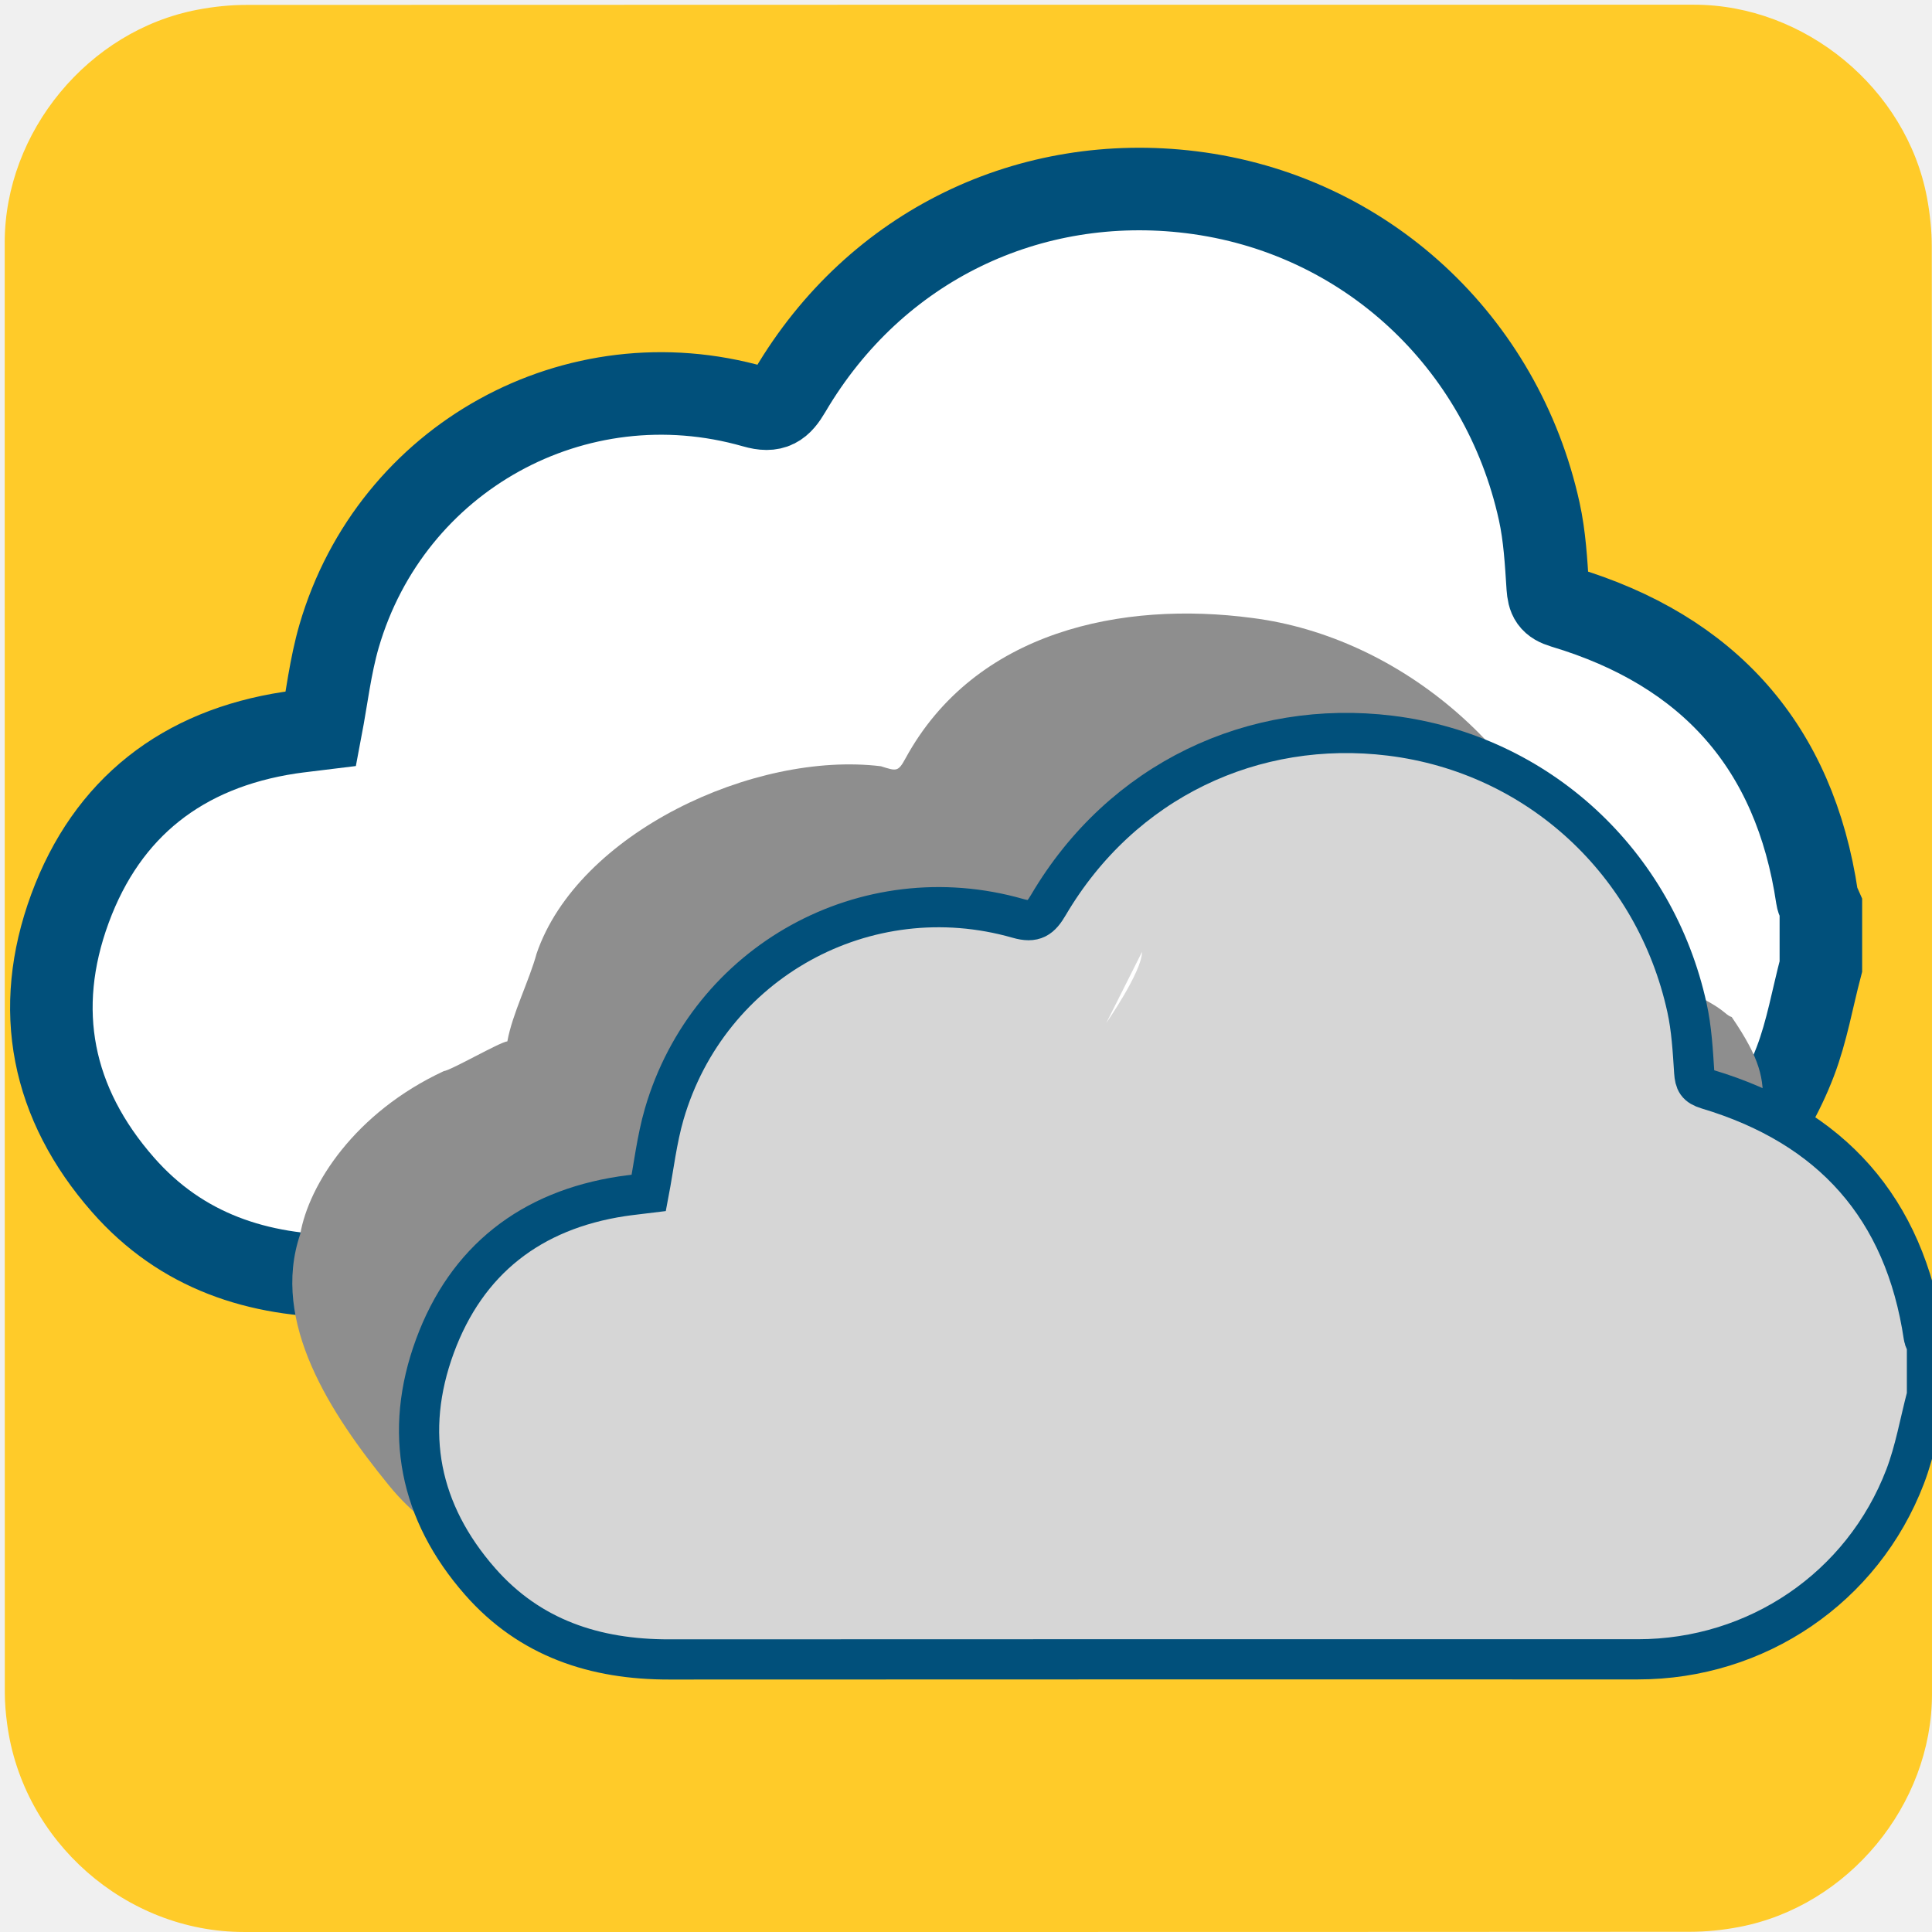
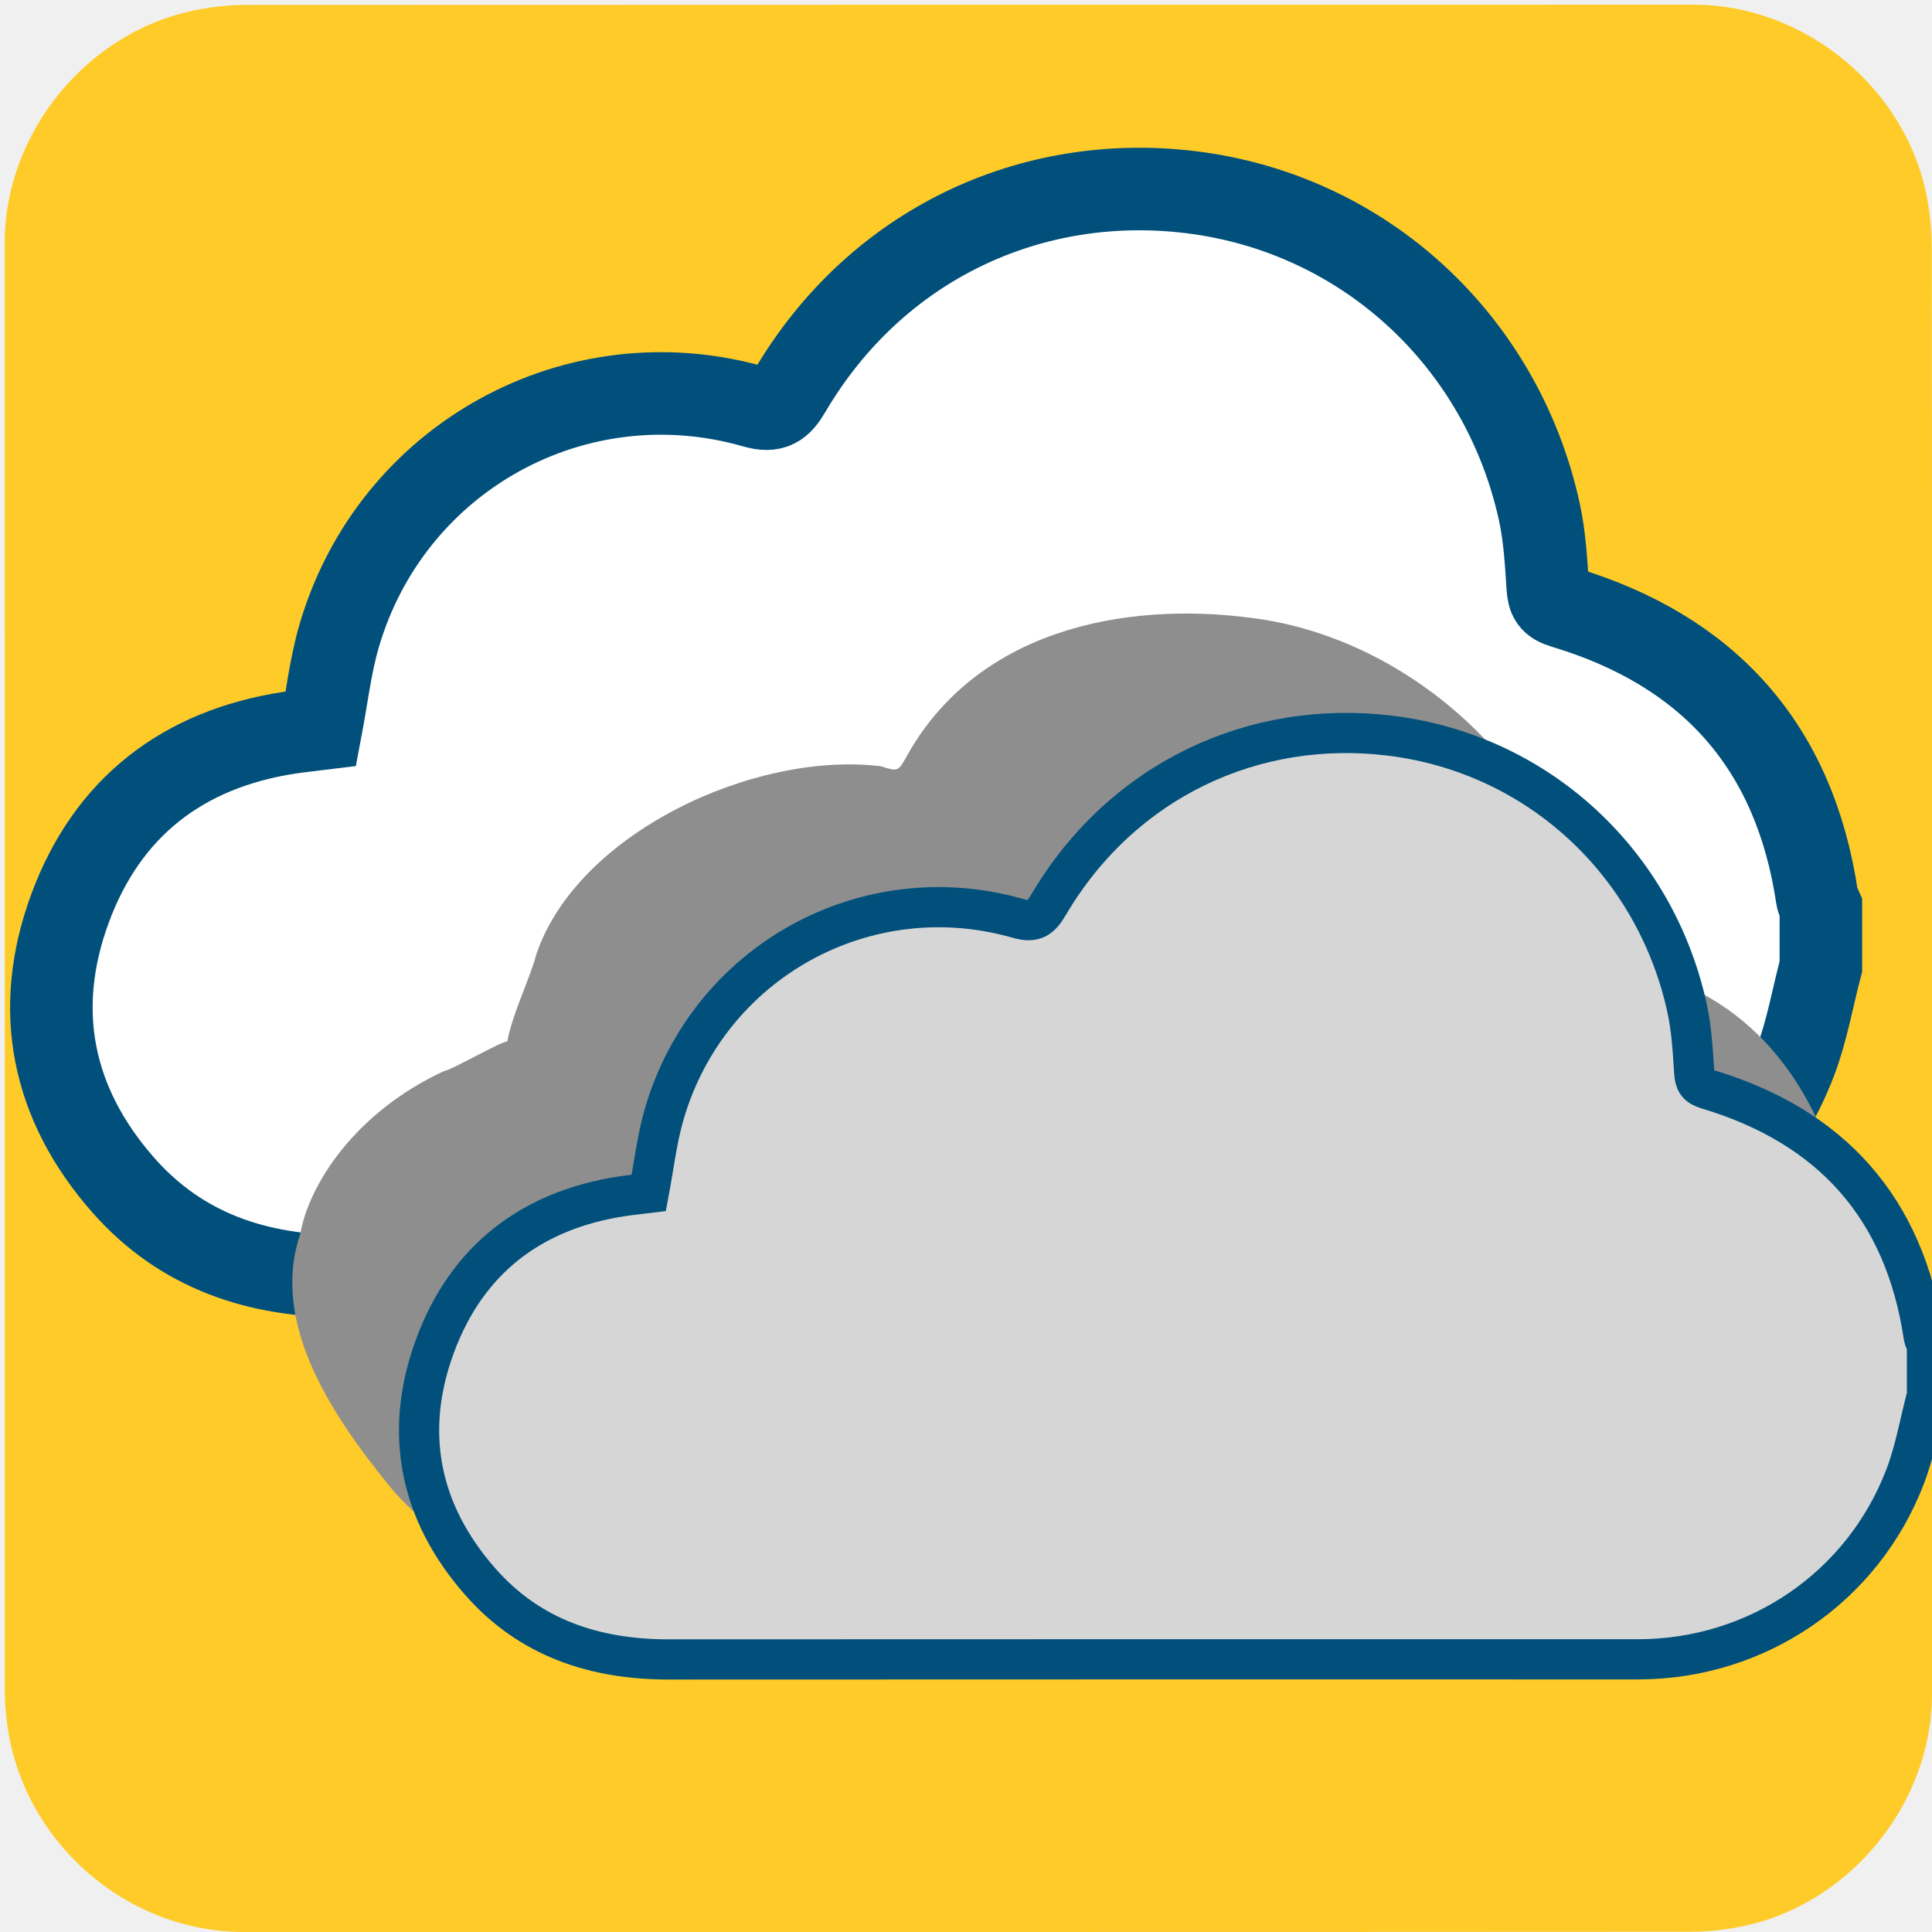
<svg xmlns="http://www.w3.org/2000/svg" viewBox="0 0 769 769" overflow="hidden" preserveAspectRatio="xMidYMid meet" id="eaf-13182-0">
  <defs>
    <clipPath id="eaf-13182-1">
      <rect x="0" y="0" width="769" height="769" />
    </clipPath>
  </defs>
  <g clip-path="url('#eaf-13182-1')" style="isolation: isolate;">
    <g>
      <g transform="matrix(4 0 0 4 -807.7665 -2318.526)">
        <path fill="#ffcb29" d="m394.19 676.01c0 24.06 0 48.13 0 72.19c0 11.03 -8.32 21.11 -19.18 23.18c-1.61 0.31 -3.27 0.48 -4.9 0.48c-47.97 0.03 -95.93 0.02 -143.9 0.02c-11.76 0 -22.02 -9.02 -23.56 -20.72c-0.14 -1.03 -0.23 -2.08 -0.23 -3.12c-0.01 -48.09 -0.01 -96.18 -0.01 -144.26c0 -11.03 8.32 -21.12 19.18 -23.18c1.61 -0.31 3.27 -0.48 4.9 -0.48c48.01 -0.02 96.02 -0.02 144.02 -0.02c11.03 0 21.13 8.33 23.18 19.18c0.3 1.61 0.48 3.27 0.48 4.9c0.03 23.94 0.02 47.89 0.02 71.83z" />
      </g>
      <g transform="matrix(4 0 0 4 -947.7257 -2445.607)">
        <path fill="#fff" stroke="#01507b" stroke-width="7" d="m390.5 707.96c-0.71 2.69 -1.18 5.48 -2.17 8.07c-4.24 11.07 -14.77 18.19 -26.6 18.19c-32.13 0 -64.27 -0.01 -96.4 0.01c-7.36 0.01 -13.85 -2.11 -18.8 -7.75c-6.05 -6.89 -7.65 -14.87 -4.5 -23.43c3.15 -8.56 9.55 -13.53 18.63 -14.91c0.88 -0.13 1.77 -0.22 2.65 -0.33c0.5 -2.63 0.8 -5.31 1.54 -7.86c4.42 -15.15 20.06 -23.79 35.2 -19.46c1.63 0.47 2.25 -0.01 3.03 -1.34c7.31 -12.41 20.43 -18.51 34.02 -16.84c14.77 1.82 26.36 12.69 29.52 27.07c0.46 2.09 0.58 4.26 0.72 6.41c0.07 0.96 0.26 1.38 1.32 1.7c12.32 3.69 19.62 11.81 21.52 24.63c0.04 0.28 0.21 0.54 0.32 0.8c0 1.68 0 3.36 0 5.04z" transform="matrix(1.1735 0 0 1.1735 -40.1284 -123.2216)" />
        <animateTransform attributeName="transform" type="translate" from="0 0" to="0 0" calcMode="discrete" dur="9000ms" repeatCount="indefinite" />
        <animateMotion keyTimes="0;0.002;0.269;0.424;0.72;1" calcMode="spline" keySplines="0 0 1 1;0.42 0 0.58 1;0.42 0 0.58 1;0.42 0 0.58 1;0.42 0 0.58 1" dur="9000ms" repeatCount="indefinite" attributeName="transform" keyPoints="0;0;0.341;0.603;0.837;1" path="m279.793 649.252l22.457 -68.532l-18.866 52.282l8.254 48.79l-11.845 -32.541" additive="sum" />
        <animateTransform attributeName="transform" type="scale" from="4 4" to="4 4" calcMode="discrete" dur="9000ms" repeatCount="indefinite" additive="sum" />
        <animateTransform attributeName="transform" type="translate" from="-306.88 -773.715" to="-306.88 -773.715" calcMode="discrete" dur="9000ms" repeatCount="indefinite" additive="sum" />
        <animate keyTimes="0;0.406;0.528;0.593;1" calcMode="spline" keySplines="0 0 1 1;0.42 0 0.58 1;0.42 0 0.58 1;0 0 1 1" dur="9000ms" repeatCount="indefinite" attributeName="opacity" values="1;1;0.36;1;1" />
      </g>
      <g transform="matrix(4 0 0 4 -819.6229 -2295.244)">
        <g>
-           <path fill="#8e8e8e" d="m386.586 710.389c-0.674 2.757 -0.162 5.528 -1.101 8.183c-4.023 11.348 -15.213 15.648 -26.437 15.648c-30.486 0 -60.981 -0.01 -91.466 0.01c-6.983 0.01 -13.141 -2.163 -17.838 -7.945c-5.74 -7.063 -11.788 -16.197 -8.799 -24.972c0.853 -4.918 5.429 -12.094 14.27 -16.212c0.835 -0.133 5.507 -2.859 6.342 -2.972c0.474 -2.696 2.205 -6.112 2.907 -8.726c4.098 -12.003 21.657 -20.179 34.258 -18.648c1.547 0.482 1.708 0.588 2.448 -0.775c6.936 -12.722 21.615 -15.691 34.509 -13.979c14.657 1.866 28.874 13.442 33.346 30.211c0.436 2.143 0.469 3.407 4.728 4.787c9.287 3.501 8.631 4.384 9.636 4.712c5.742 8.384 1.394 7.995 3.197 21.137c0.038 0.287 -0.017 1.953 0 3.078c0 1.722 0 4.74 0 6.463z" transform="translate(-6.1636 -4.6964)">
+           <path fill="#8e8e8e" d="M 373.752 675 C 396.388 679.585 399.453 710.978 391.299 721.01 C 383.306 730.845 370.618 734.307 359.047 734.22 C 328.563 733.992 298.067 734.21 267.581 734.23 C 260.598 734.24 254.44 732.067 249.743 726.286 C 244.003 719.223 237.956 710.089 240.944 701.314 C 241.797 696.396 246.374 689.22 255.214 685.102 C 256.049 684.969 260.721 682.243 261.556 682.131 C 262.031 679.435 263.761 676.018 264.463 673.404 C 268.561 661.401 286.12 653.225 298.721 654.756 C 300.268 655.238 300.429 655.344 301.169 653.981 C 308.105 641.259 322.783 638.29 335.678 640.002 C 350.335 641.868 364.552 653.444 369.024 670.212 C 369.461 672.355 369.493 673.619 373.752 675 Z" transform="translate(-6.1636 -4.6964)">
            <animateTransform attributeName="transform" type="translate" from="0 0" to="0 0" calcMode="discrete" dur="9000ms" repeatCount="indefinite" />
            <animateMotion keyTimes="0;0.463;0.681;1" calcMode="spline" keySplines="0.42 0 0.58 1;0.42 0 0.58 1;0 0 1 1" dur="9000ms" repeatCount="indefinite" attributeName="transform" keyPoints="0;0.295;0.746;1" path="m307.213 682.198l19.722 -9.057l-32.885 -4.202l13.163 13.259" additive="sum" />
            <animateTransform attributeName="transform" type="translate" from="-313.377 -686.895" to="-313.377 -686.895" calcMode="discrete" dur="9000ms" repeatCount="indefinite" additive="sum" />
          </path>
-           <path fill="#d6d6d6" stroke="#01507b" stroke-width="4" d="m390.5 707.96c-0.71 2.69 -1.18 5.48 -2.17 8.07c-4.24 11.07 -14.77 18.19 -26.6 18.19c-32.13 0 -64.27 -0.01 -96.4 0.01c-7.36 0.01 -13.85 -2.11 -18.8 -7.75c-6.05 -6.89 -7.65 -14.87 -4.5 -23.43c3.15 -8.56 9.55 -13.53 18.63 -14.91c0.88 -0.13 1.77 -0.22 2.65 -0.33c0.5 -2.63 0.8 -5.31 1.54 -7.86c4.42 -15.15 20.06 -23.79 35.2 -19.46c1.63 0.47 2.25 -0.01 3.03 -1.34c7.31 -12.41 20.43 -18.51 34.02 -16.84c14.77 1.82 26.36 12.69 29.52 27.07c0.46 2.09 0.58 4.26 0.72 6.41c0.07 0.96 0.26 1.38 1.32 1.7c12.32 3.69 19.62 11.81 21.52 24.63c0.04 0.28 0.21 0.54 0.32 0.8c0 1.68 0 3.36 0 5.04z" transform="translate(6.1541 4.7083)">
+           <path fill="#d6d6d6" stroke="#01507b" stroke-width="4" d="m390.5 707.96c-0.71 2.69 -1.18 5.48 -2.17 8.07c-4.24 11.07 -14.77 18.19 -26.6 18.19c-32.13 0 -64.27 -0.01 -96.4 0.01c-7.36 0.01 -13.85 -2.11 -18.8 -7.75c-6.05 -6.89 -7.65 -14.87 -4.5 -23.43c3.15 -8.56 9.55 -13.53 18.63 -14.91c0.88 -0.13 1.77 -0.22 2.65 -0.33c0.5 -2.63 0.8 -5.31 1.54 -7.86c4.42 -15.15 20.06 -23.79 35.2 -19.46c1.63 0.47 2.25 -0.01 3.03 -1.34c7.31 -12.41 20.43 -18.51 34.02 -16.84c14.77 1.82 26.36 12.69 29.52 27.07c0.46 2.09 0.58 4.26 0.72 6.41c0.07 0.96 0.26 1.38 1.32 1.7c12.32 3.69 19.62 11.81 21.52 24.63c0.04 0.28 0.21 0.54 0.32 0.8c0 1.68 0 3.36 0 5.04z" transform="translate(6.1541 4.7083)" style="">
            <animateTransform attributeName="transform" type="translate" from="0 0" to="0 0" calcMode="discrete" dur="9000ms" repeatCount="indefinite" />
            <animateMotion keyTimes="0;0.444;0.563;1" calcMode="spline" keySplines="0.42 0 0.58 1;0.42 0 0.58 1;0.42 0 0.58 1" dur="9000ms" repeatCount="indefinite" attributeName="transform" keyPoints="0;0.431;0.514;1" path="m321.63 692.843l-29.951 7.993l-4.721 -3.737l34.672 -4.256" additive="sum" />
            <animateTransform attributeName="transform" type="translate" from="-315.476 -688.135" to="-315.476 -688.135" calcMode="discrete" dur="9000ms" repeatCount="indefinite" additive="sum" />
          </path>
        </g>
      </g>
-       <path fill="#fff" d="m-14.223 0c0 0 14.223 -20.468 14.223 -28.302bc0 -7.887 31.626 -26.944 31.626 -26.944c0 0 18.588 -9.676 38.344 -9.676q19.757 0 41.95 9.676l39.511 39.066q9.302 43.245 -39.511 16.234q-11.03 -26.167 -42.886 -16.234l-69.034 35.807l0 0" transform="translate(454.5669 407.1757)">
-         <animateTransform attributeName="transform" type="translate" from="0 0" to="0 0" calcMode="discrete" dur="9000ms" repeatCount="indefinite" />
-         <animateMotion keyTimes="0;0.444;0.563;1" calcMode="spline" keySplines="0.42 0 0.58 1;0.42 0 0.58 1;0.42 0 0.58 1" dur="9000ms" repeatCount="indefinite" attributeName="transform" keyPoints="0;0.442;0.513;1" path="m523.837 384.474l-122.921 29.972l-15.558 -12.947l138.479 -17.025" additive="sum" />
-         <animateTransform attributeName="transform" type="translate" from="-69.27 22.701" to="-69.27 22.701" calcMode="discrete" dur="9000ms" repeatCount="indefinite" additive="sum" />
-       </path>
      <path fill="#f2b026" fill-opacity="0" stroke="#01507b" stroke-opacity="0" stroke-width="10" d="m0 0l-61.24 0l-66.329 174.706l49.182 0l-70.306 274.226q138.915 -293.754 138.915 -293.754q0 0 -51.462 -30.089q26.215 -62.83 61.24 -125.088z" transform="matrix(1.738 0 0 0.8742 655.6499 325.7342)">
        <animate keyTimes="0;0.489;0.507;0.517;0.522;0.531;1" calcMode="linear" dur="9000ms" repeatCount="indefinite" attributeName="fill-opacity" values="0;0;1;0.32;1;0;0" />
        <animate keyTimes="0;0.489;0.507;0.517;0.522;0.531;1" calcMode="linear" dur="9000ms" repeatCount="indefinite" attributeName="stroke-opacity" values="0;0;1;0.32;1;0;0" />
        <animateTransform attributeName="transform" type="translate" from="0 0" to="0 0" calcMode="discrete" dur="9000ms" repeatCount="indefinite" />
        <animateMotion keyTimes="0;0.483;0.517;0.535;0.554;1" calcMode="linear" dur="9000ms" repeatCount="indefinite" attributeName="transform" keyPoints="0;0;0.496;0.527;1;1" path="m526.434 521.956l0 0l-59.536 31.111l1.489 -3.974l58.048 -27.137" additive="sum" />
        <animateTransform attributeName="transform" type="scale" from="1.738 0.874" to="1.738 0.874" calcMode="discrete" dur="9000ms" repeatCount="indefinite" additive="sum" />
        <animateTransform attributeName="transform" type="translate" from="74.346 -224.466" to="74.346 -224.466" calcMode="discrete" dur="9000ms" repeatCount="indefinite" additive="sum" />
      </path>
    </g>
  </g>
</svg>
